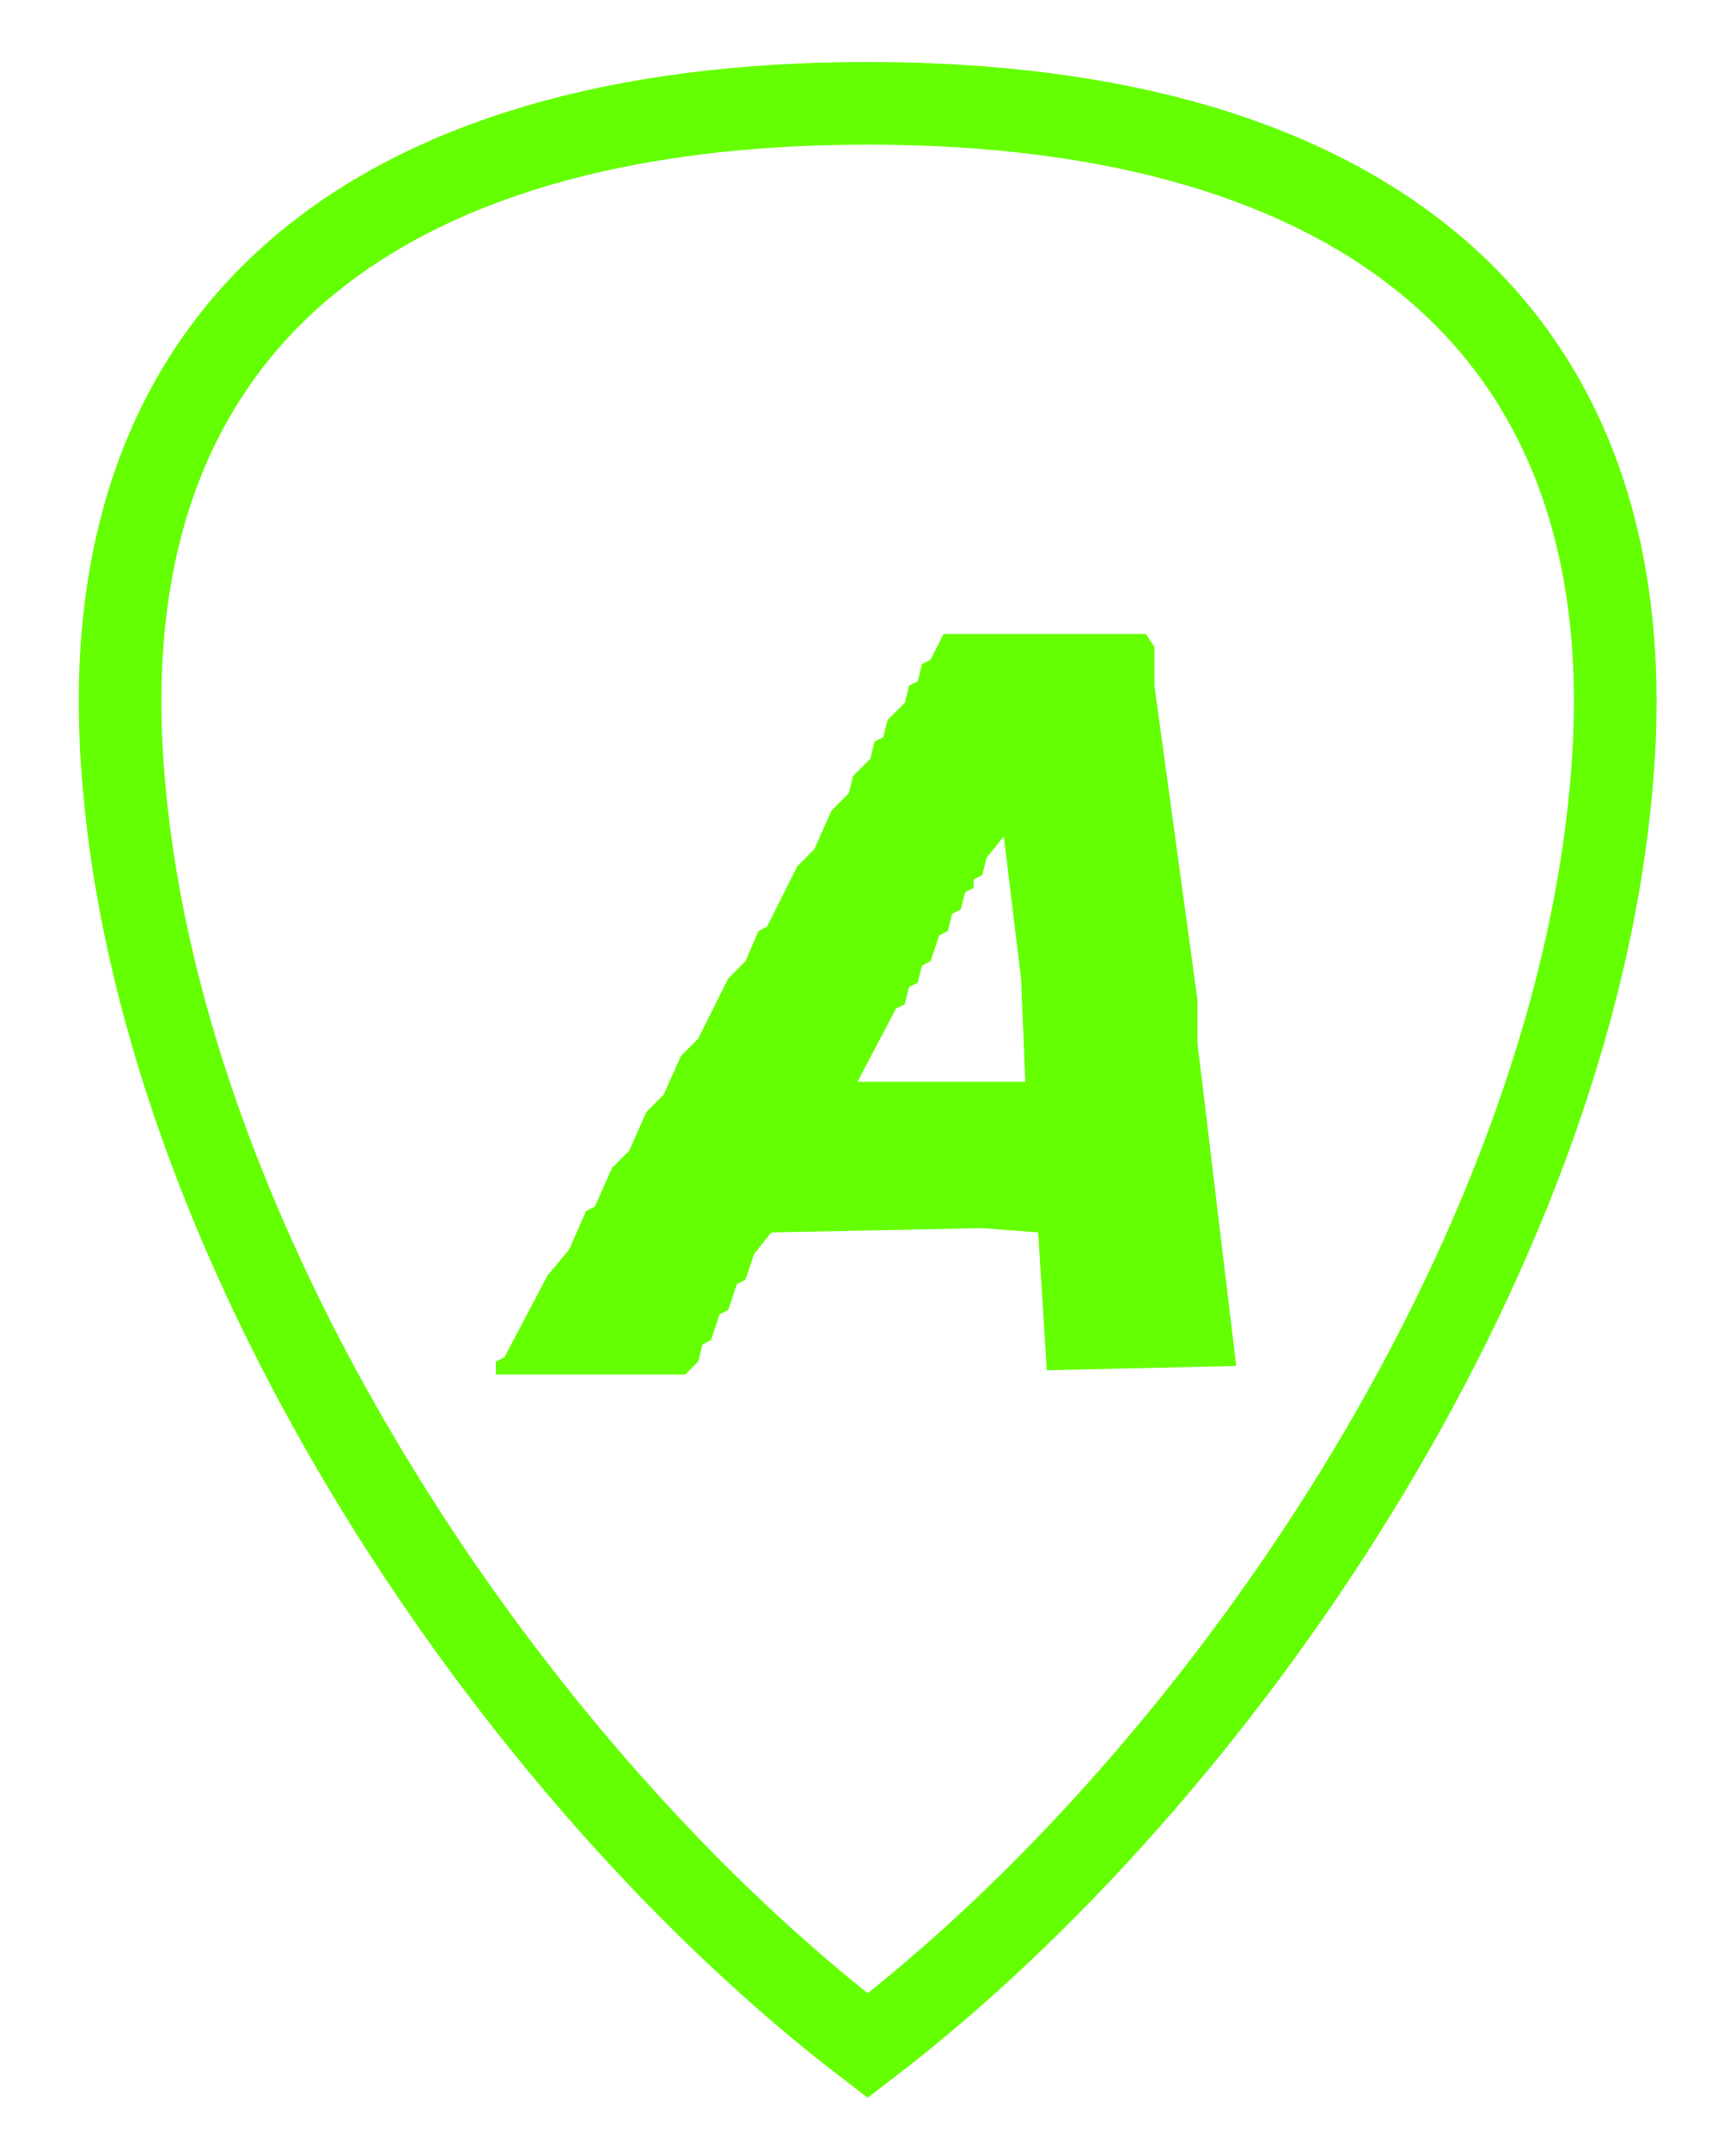
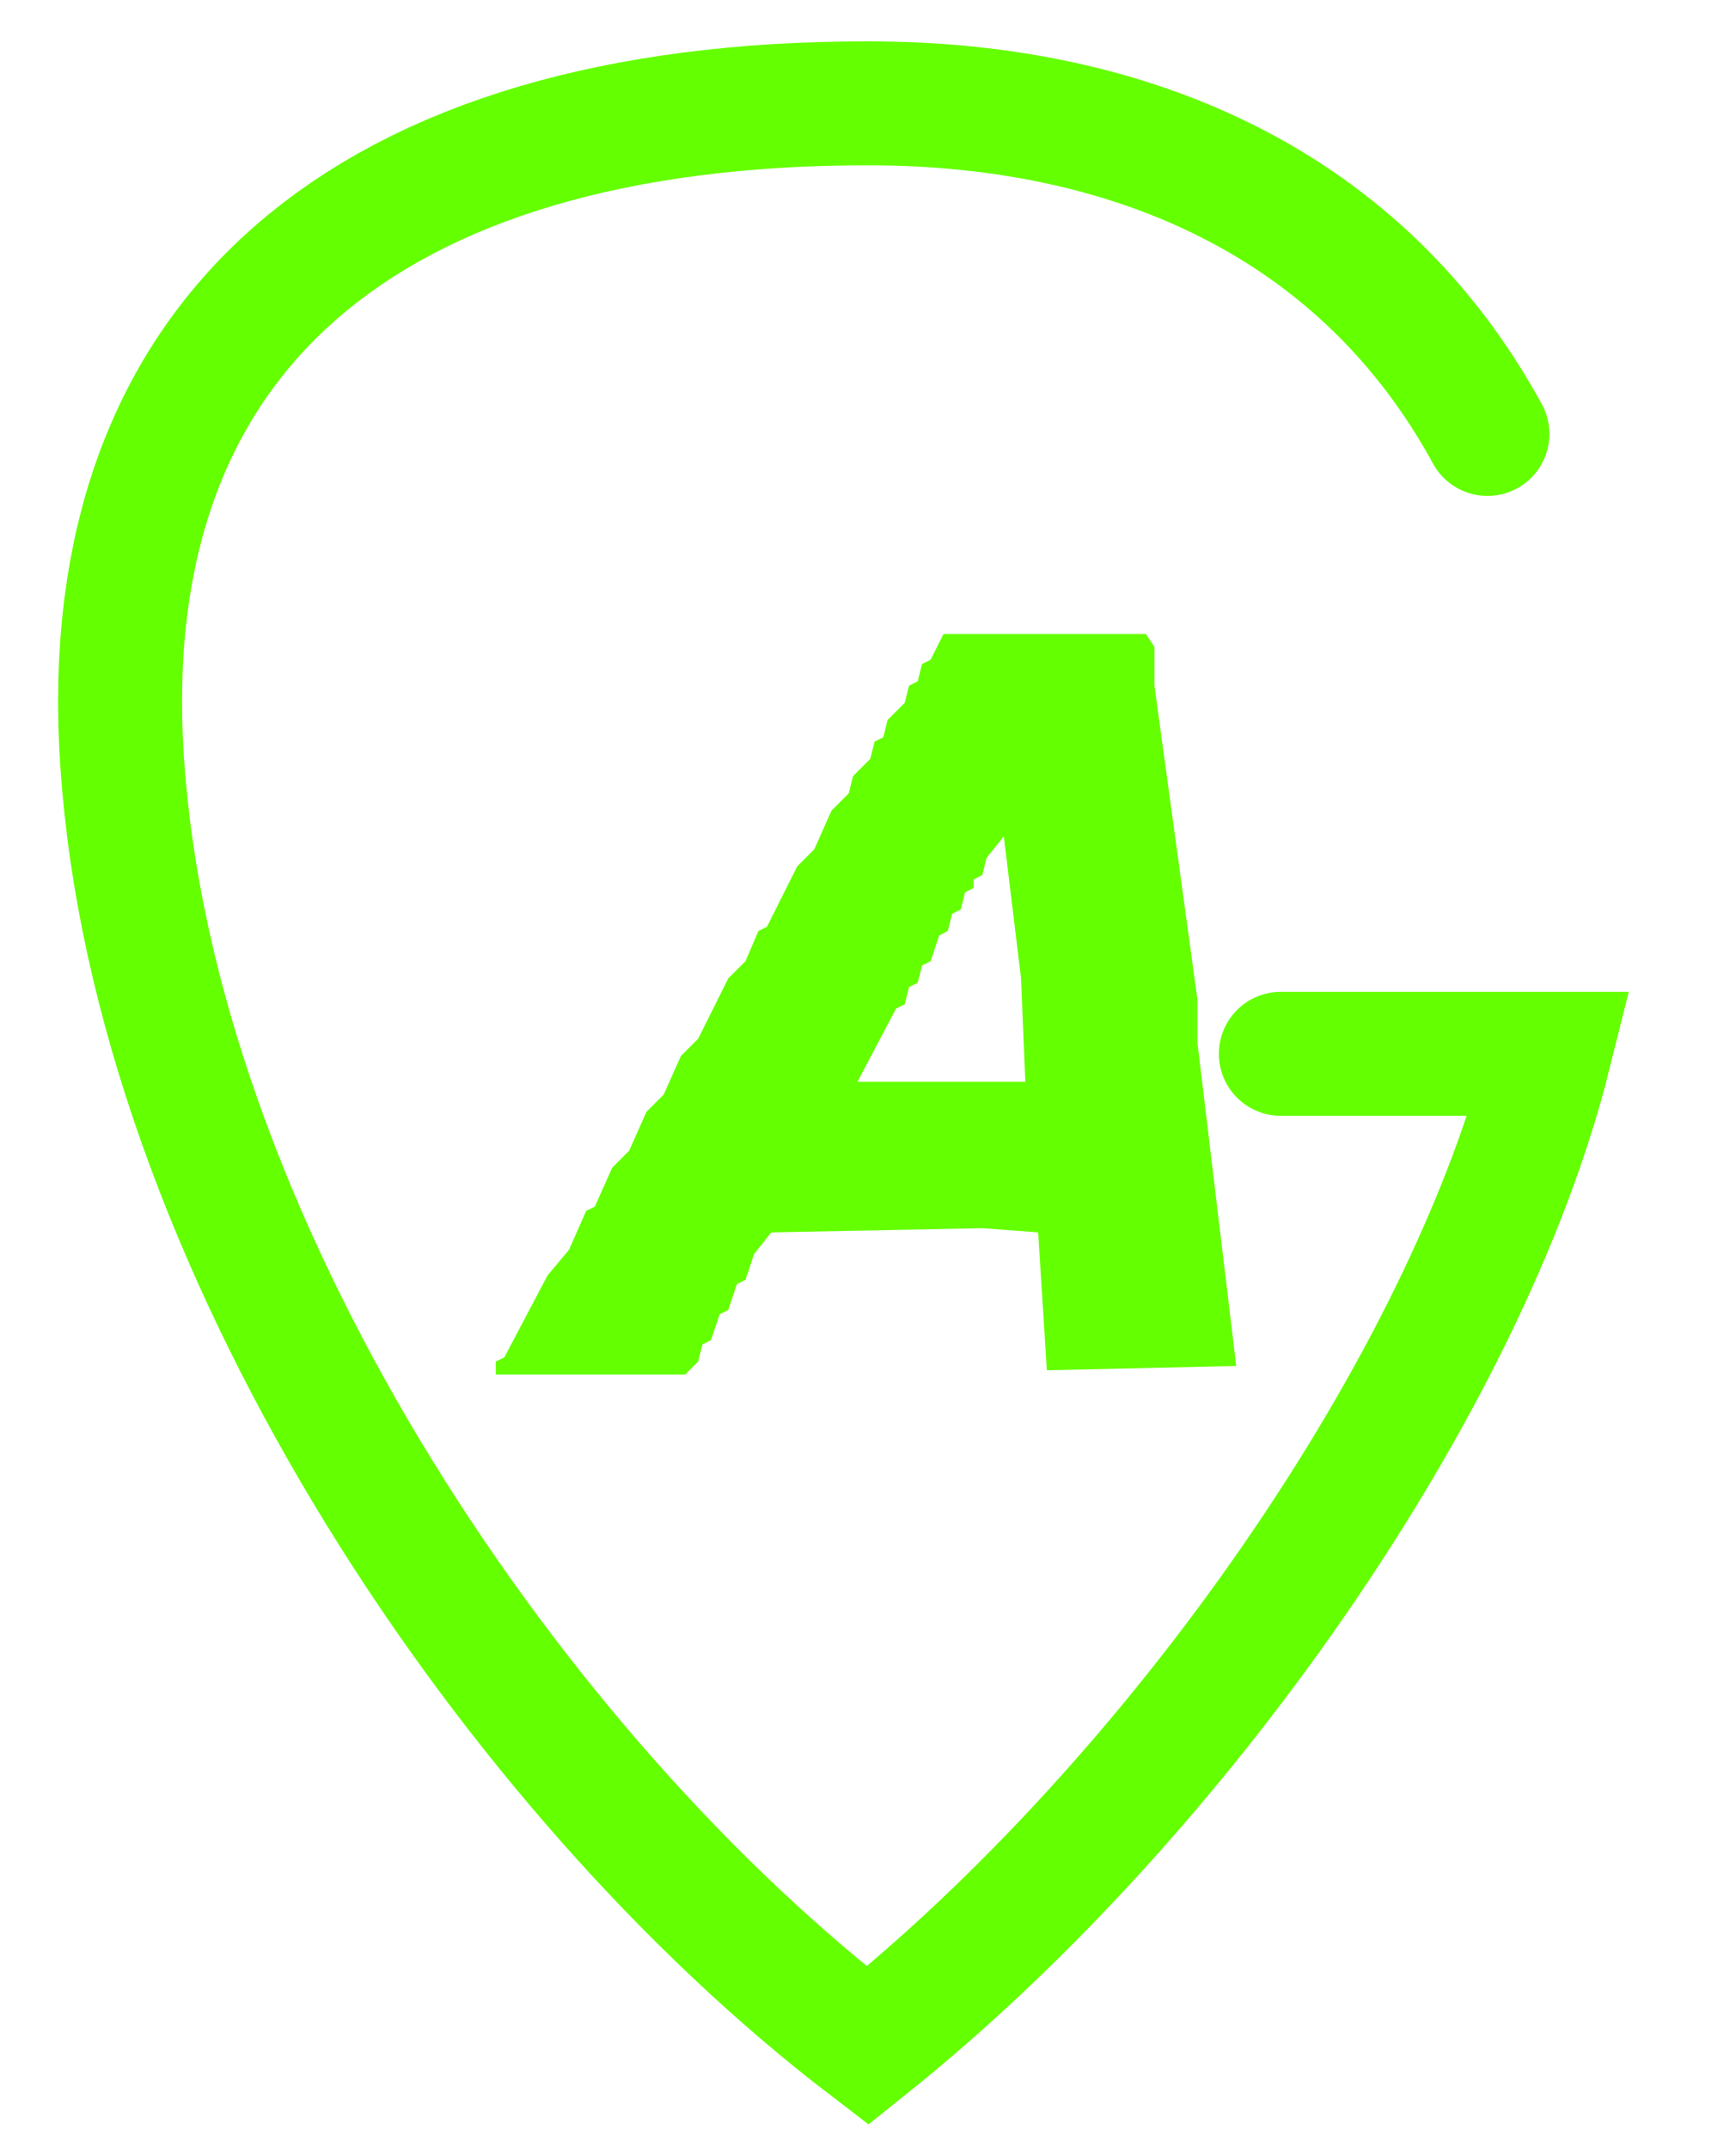
- <svg xmlns="http://www.w3.org/2000/svg" viewBox="0 0 84 104" fill="none" role="img" aria-label="GitarAkordi.com: trzalica sa slovom A">
-   <path d="M42 5C18 5 4 16 6 38c2 23 19 48 36 61 17-13 34-38 36-61C80 16 66 5 42 5Z" stroke="#64ff00" stroke-width="4" />
+ <svg xmlns="http://www.w3.org/2000/svg" viewBox="0 0 84 104" fill="none" role="img" aria-label="GitarAkordi.com: trzalica sa slovima GA">
+   <path d="M72 21C66 10 55 5 42 5C18 5 4 16 6 38c2 23 19 48 36 61C57 87 71 67 75 51H62" stroke="#64ff00" stroke-width="6" stroke-linecap="round" />
  <path transform="translate(24 29) scale(.56)" d="M38.7 3L56.19 3L56.93 4.12L56.93 7.47L60.65 34.63L60.65 38.35L64 66.26L47.63 66.63L46.88 54.72L42.05 54.35L23.81 54.72L22.33 56.58L21.58 58.81L20.84 59.19L20.09 61.42L19.35 61.79L18.6 64.02L17.86 64.4L17.49 65.88L16.37 67L0 67L0 65.88L0.74 65.51L4.47 58.44L6.33 56.21L7.81 52.86L8.56 52.49L10.05 49.14L11.53 47.65L13.02 44.3L14.51 42.81L16 39.47L17.49 37.98L20.09 32.77L21.58 31.28L22.7 28.67L23.44 28.3L26.05 23.09L27.53 21.6L29.02 18.26L30.51 16.77L30.88 15.28L32.37 13.79L32.74 12.3L33.49 11.93L33.86 10.44L35.35 8.95L35.72 7.47L36.47 7.09L36.84 5.6L37.58 5.23ZM43.91 20.49L42.42 22.35L42.05 23.84L41.3 24.21L41.3 24.95L40.56 25.33L40.19 26.81L39.44 27.19L39.07 28.67L38.33 29.05L37.58 31.28L36.84 31.65L36.47 33.14L35.72 33.51L35.35 35L34.6 35.37L31.26 41.7L45.77 41.7L45.4 32.77Z" fill="#64ff00" fill-rule="evenodd" />
</svg>
